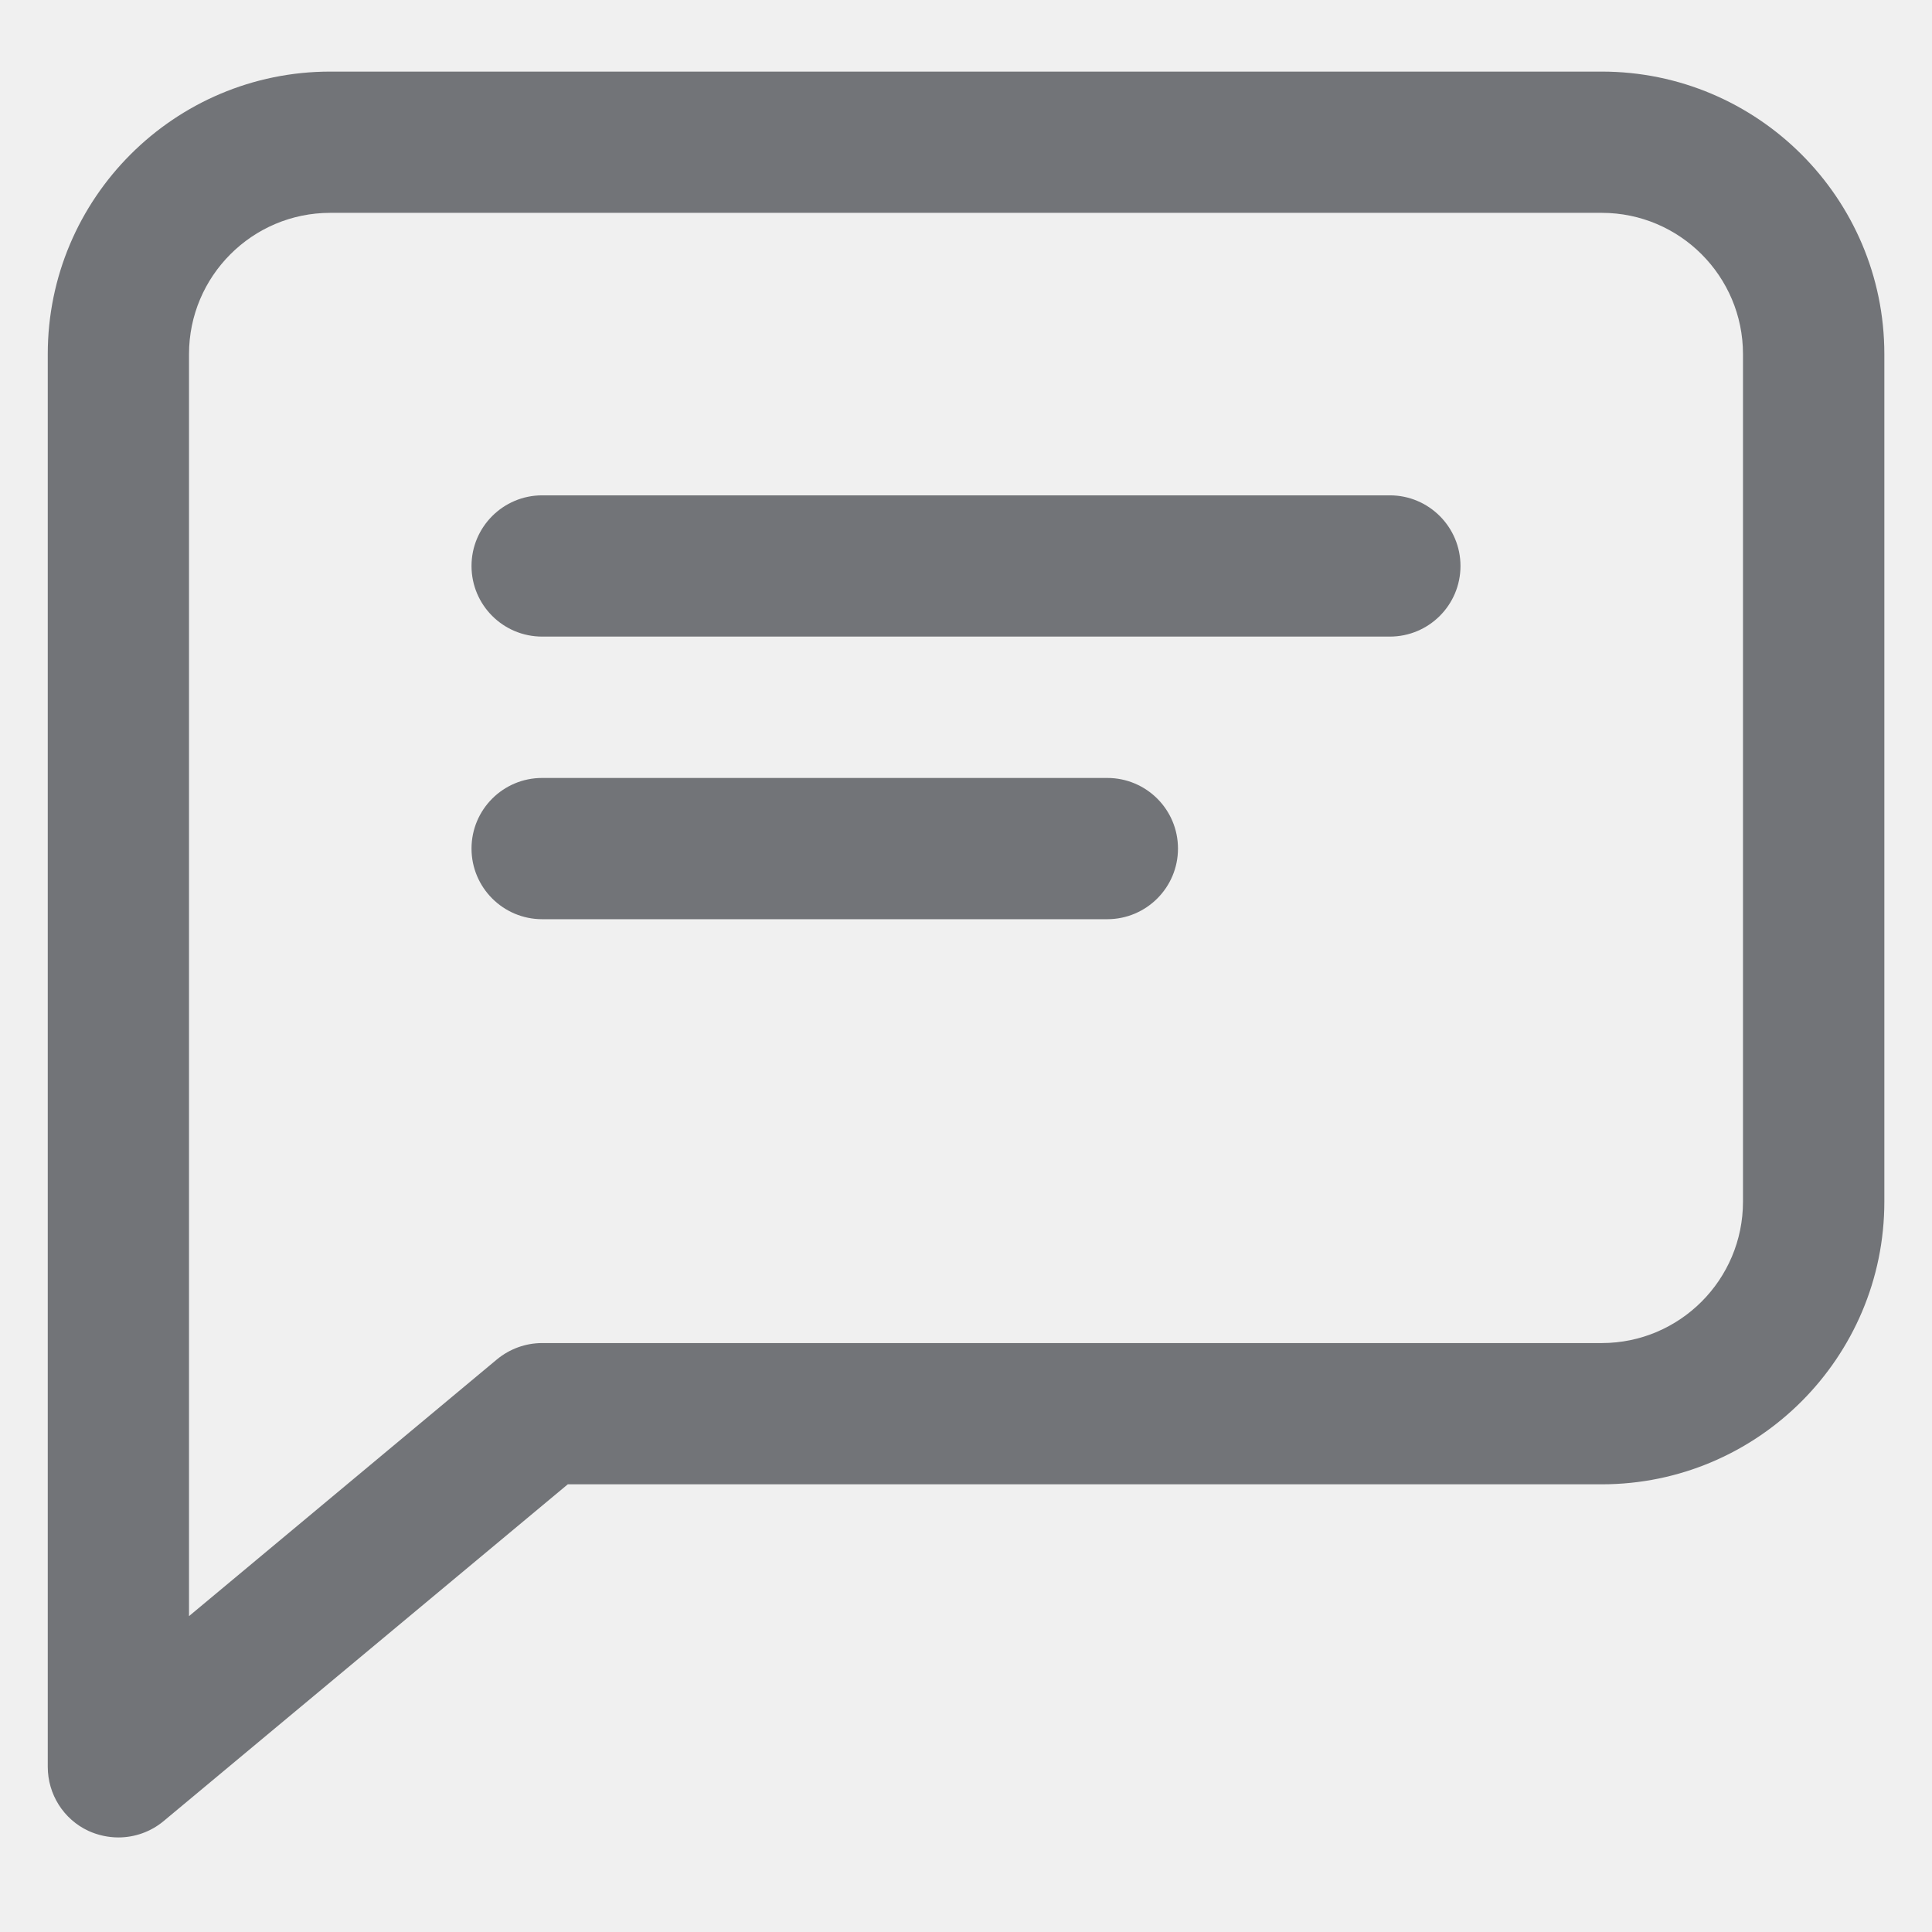
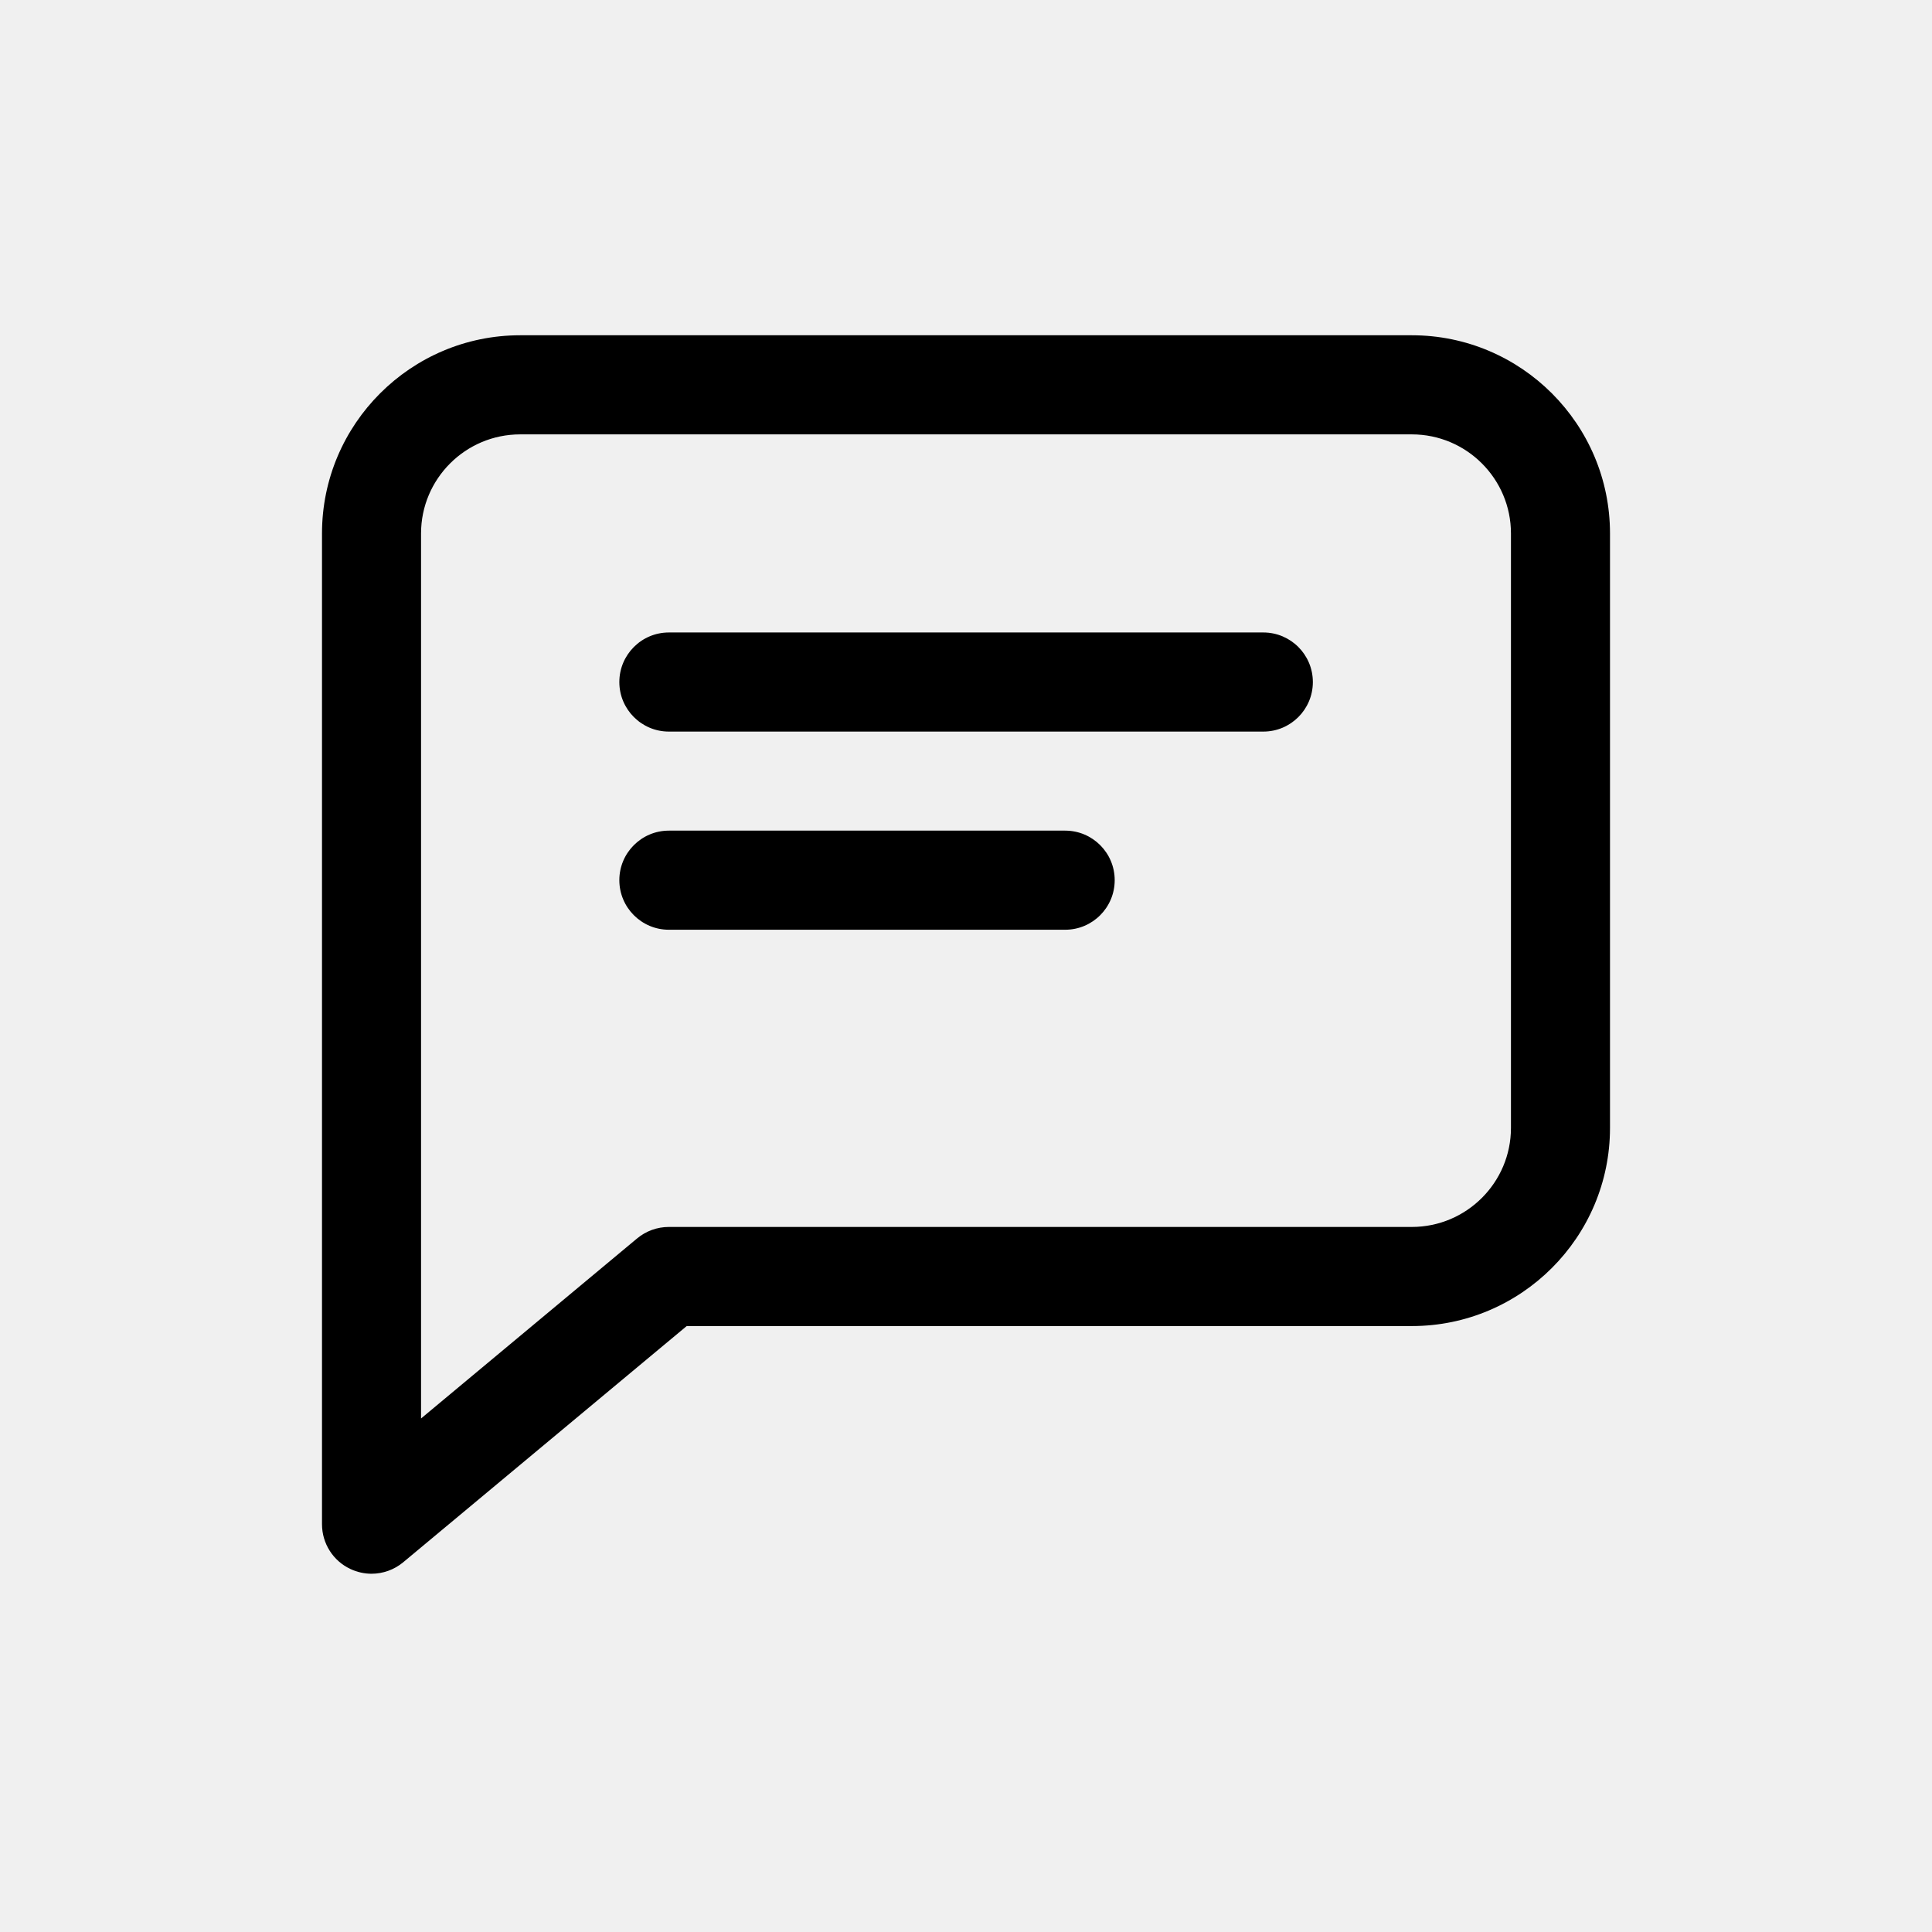
- <svg xmlns="http://www.w3.org/2000/svg" width="18" height="18" viewBox="0 0 18 18" fill="none">
-   <g id="Frame 11" clip-path="url(#clip0_190_6398)">
-     <g id="Group 63">
-       <g id="Group">
-         <g id="Group_2">
-           <path id="Vector" d="M12.949 4.615H5.051C4.688 4.615 4.393 4.91 4.393 5.273C4.393 5.637 4.688 5.931 5.051 5.931H12.949C13.312 5.931 13.607 5.637 13.607 5.273C13.607 4.91 13.312 4.615 12.949 4.615Z" fill="#727478" />
-         </g>
-       </g>
-       <g id="Group_3">
-         <g id="Group_4">
-           <path id="Vector_2" d="M10.316 7.248H5.051C4.688 7.248 4.393 7.542 4.393 7.906C4.393 8.269 4.688 8.564 5.051 8.564H10.316C10.68 8.564 10.975 8.269 10.975 7.906C10.975 7.542 10.68 7.248 10.316 7.248Z" fill="#727478" />
-         </g>
-       </g>
-       <g id="Group_5">
-         <g id="Group_6">
-           <path id="Vector_3" d="M14.923 0.667H3.077C1.625 0.667 0.445 1.847 0.445 3.299V16.461C0.445 16.717 0.592 16.95 0.824 17.058C0.912 17.098 1.008 17.119 1.103 17.119C1.254 17.119 1.404 17.067 1.524 16.967L5.29 13.829H14.923C16.375 13.829 17.556 12.648 17.556 11.196V3.299C17.556 1.847 16.375 0.667 14.923 0.667ZM16.239 11.196C16.239 11.922 15.65 12.513 14.923 12.513H5.051C4.897 12.513 4.749 12.567 4.63 12.665L1.761 15.057V3.299C1.761 2.574 2.35 1.983 3.077 1.983H14.923C15.65 1.983 16.239 2.574 16.239 3.299V11.196Z" fill="#727478" />
-         </g>
-       </g>
-     </g>
-   </g>
-   <defs>
-     <clipPath id="clip0_190_6398">
-       <rect width="18" height="18" fill="white" />
-     </clipPath>
-   </defs>
+ <svg xmlns="http://www.w3.org/2000/svg" width="30" height="30" viewBox="0 0 30 30" fill="none">
+   <path d="M19.617 9.821H10.386C9.962 9.821 9.617 10.166 9.617 10.591C9.617 11.015 9.962 11.36 10.386 11.36H19.617C20.042 11.36 20.386 11.015 20.386 10.591C20.386 10.166 20.042 9.821 19.617 9.821Z" fill="currentColor" />
+   <path d="M16.54 12.898H10.386C9.962 12.898 9.617 13.243 9.617 13.667C9.617 14.092 9.962 14.437 10.386 14.437H16.54C16.965 14.437 17.309 14.092 17.309 13.667C17.309 13.243 16.965 12.898 16.54 12.898Z" fill="currentColor" />
+   <path d="M21.923 5.206H8.077C6.38 5.206 5 6.586 5 8.283V23.668C5 23.966 5.172 24.238 5.443 24.364C5.546 24.412 5.658 24.437 5.769 24.437C5.946 24.437 6.122 24.375 6.262 24.258L10.663 20.591H21.923C23.62 20.591 25 19.211 25 17.514V8.283C25 6.586 23.62 5.206 21.923 5.206ZM23.462 17.514C23.462 18.361 22.772 19.052 21.923 19.052H10.385C10.205 19.052 10.031 19.115 9.892 19.231L6.538 22.026V8.283C6.538 7.435 7.228 6.745 8.077 6.745H21.923C22.772 6.745 23.462 7.435 23.462 8.283V17.514Z" fill="currentColor" />
</svg>
